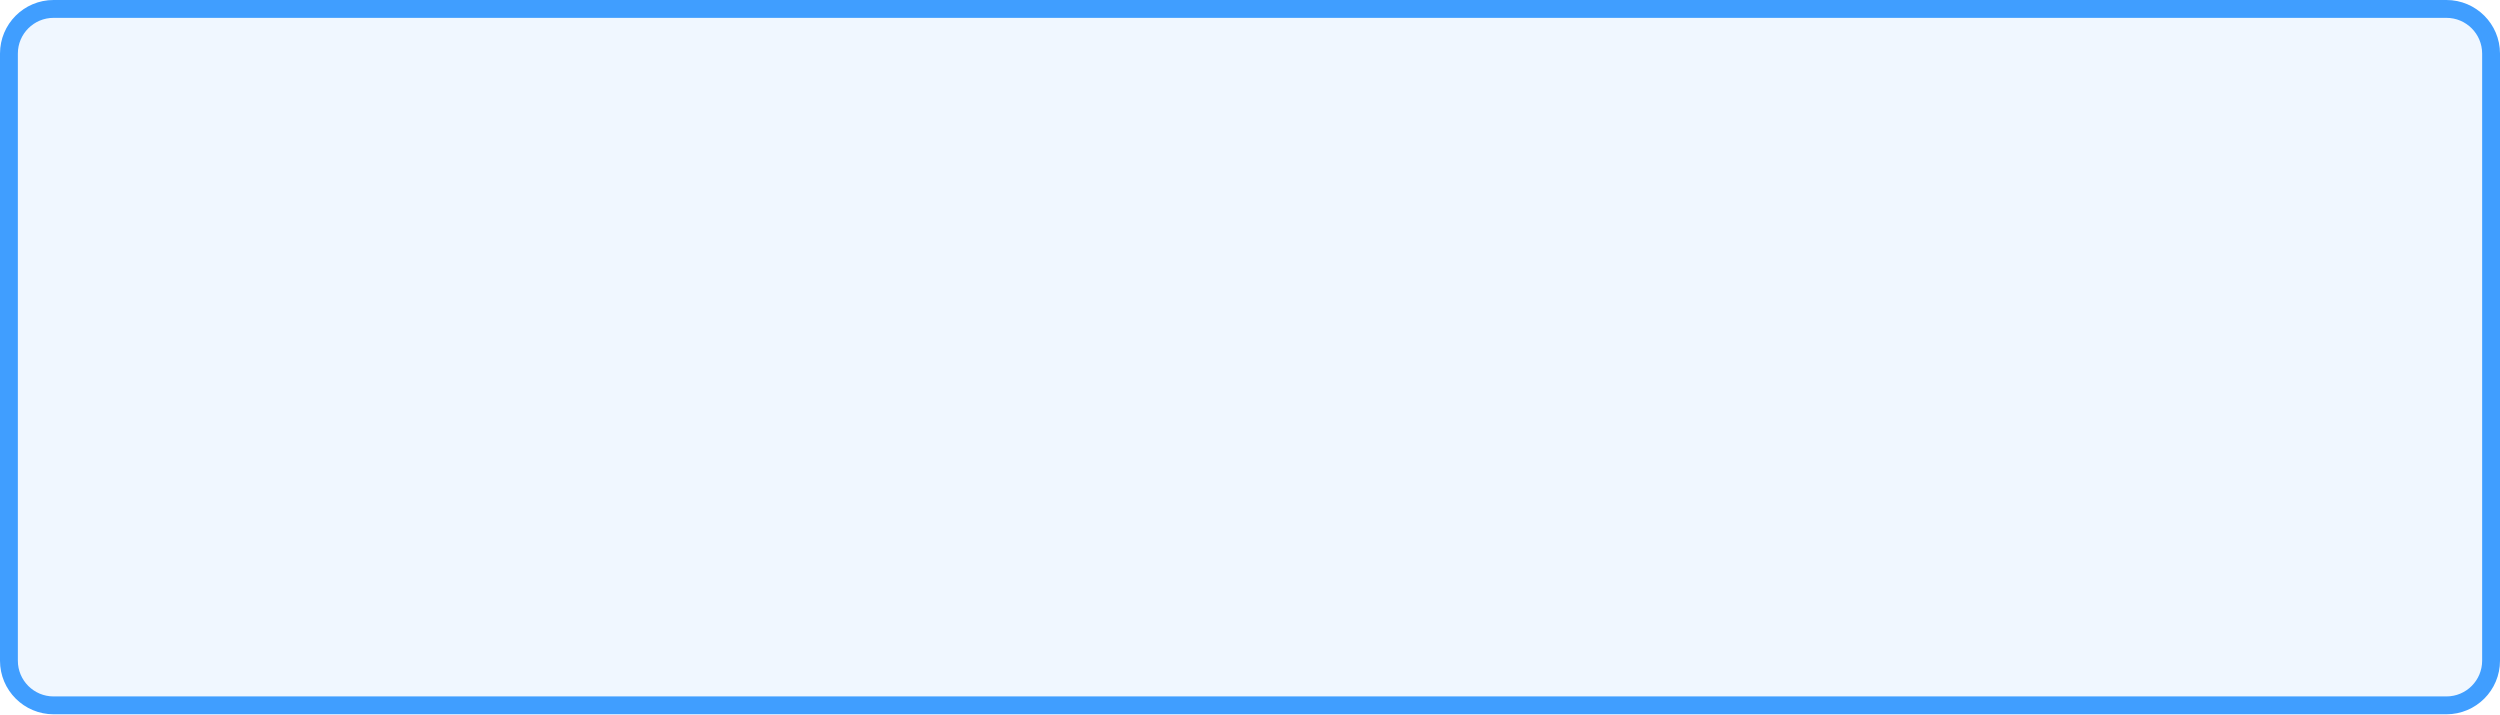
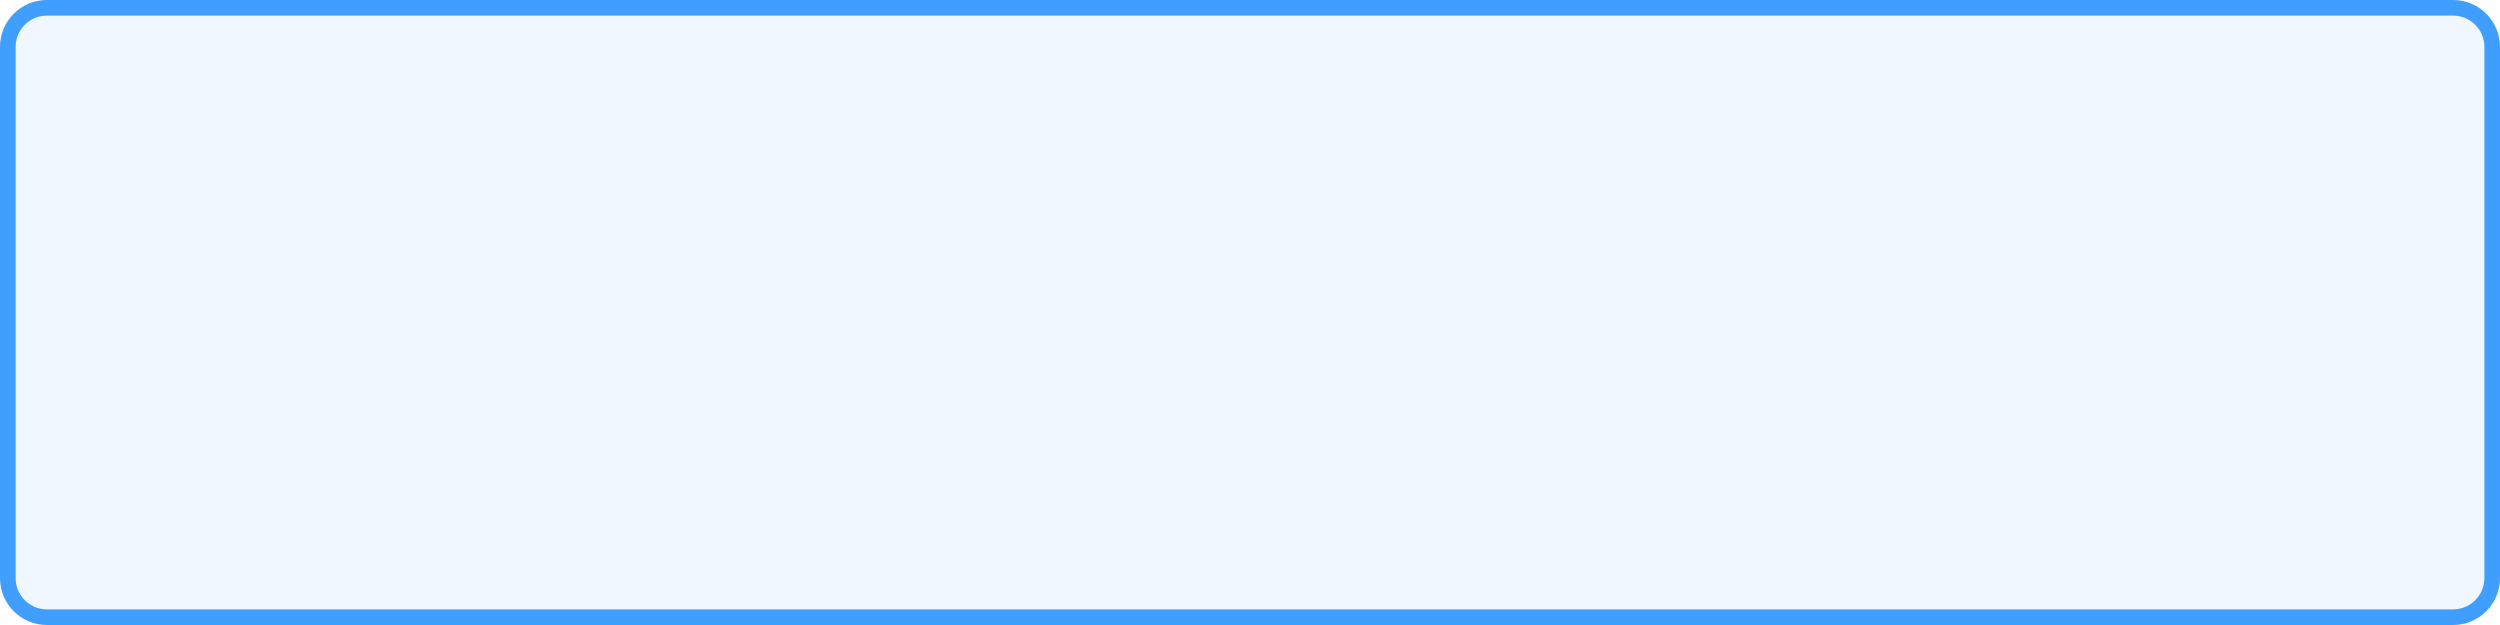
- <svg xmlns="http://www.w3.org/2000/svg" version="1.1" width="140px" height="40px">
-   <g transform="matrix(1 0 0 1 -50 -389 )">
-     <path d="M 50.5 392  A 2.5 2.5 0 0 1 53 389.5 L 187 389.5  A 2.5 2.5 0 0 1 189.5 392 L 189.5 426  A 2.5 2.5 0 0 1 187 428.5 L 53 428.5  A 2.5 2.5 0 0 1 50.5 426 L 50.5 392  Z " fill-rule="nonzero" fill="#f0f7ff" stroke="none" />
-     <path d="M 50.5 392  A 2.5 2.5 0 0 1 53 389.5 L 187 389.5  A 2.5 2.5 0 0 1 189.5 392 L 189.5 426  A 2.5 2.5 0 0 1 187 428.5 L 53 428.5  A 2.5 2.5 0 0 1 50.5 426 L 50.5 392  Z " stroke-width="1" stroke="#409eff" fill="none" />
+ <svg xmlns="http://www.w3.org/2000/svg" version="1.1" width="160px" height="40px">
+   <g transform="matrix(1 0 0 1 -155 -259 )">
+     <path d="M 155.5 262  A 2.5 2.5 0 0 1 158 259.5 L 312 259.5  A 2.5 2.5 0 0 1 314.5 262 L 314.5 296  A 2.5 2.5 0 0 1 312 298.5 L 158 298.5  A 2.5 2.5 0 0 1 155.5 296 L 155.5 262  Z " fill-rule="nonzero" fill="#f0f7ff" stroke="none" />
+     <path d="M 155.5 262  A 2.5 2.5 0 0 1 158 259.5 L 312 259.5  A 2.5 2.5 0 0 1 314.5 262 L 314.5 296  A 2.5 2.5 0 0 1 312 298.5 L 158 298.5  A 2.5 2.5 0 0 1 155.5 296 L 155.5 262  Z " stroke-width="1" stroke="#409eff" fill="none" />
  </g>
</svg>
